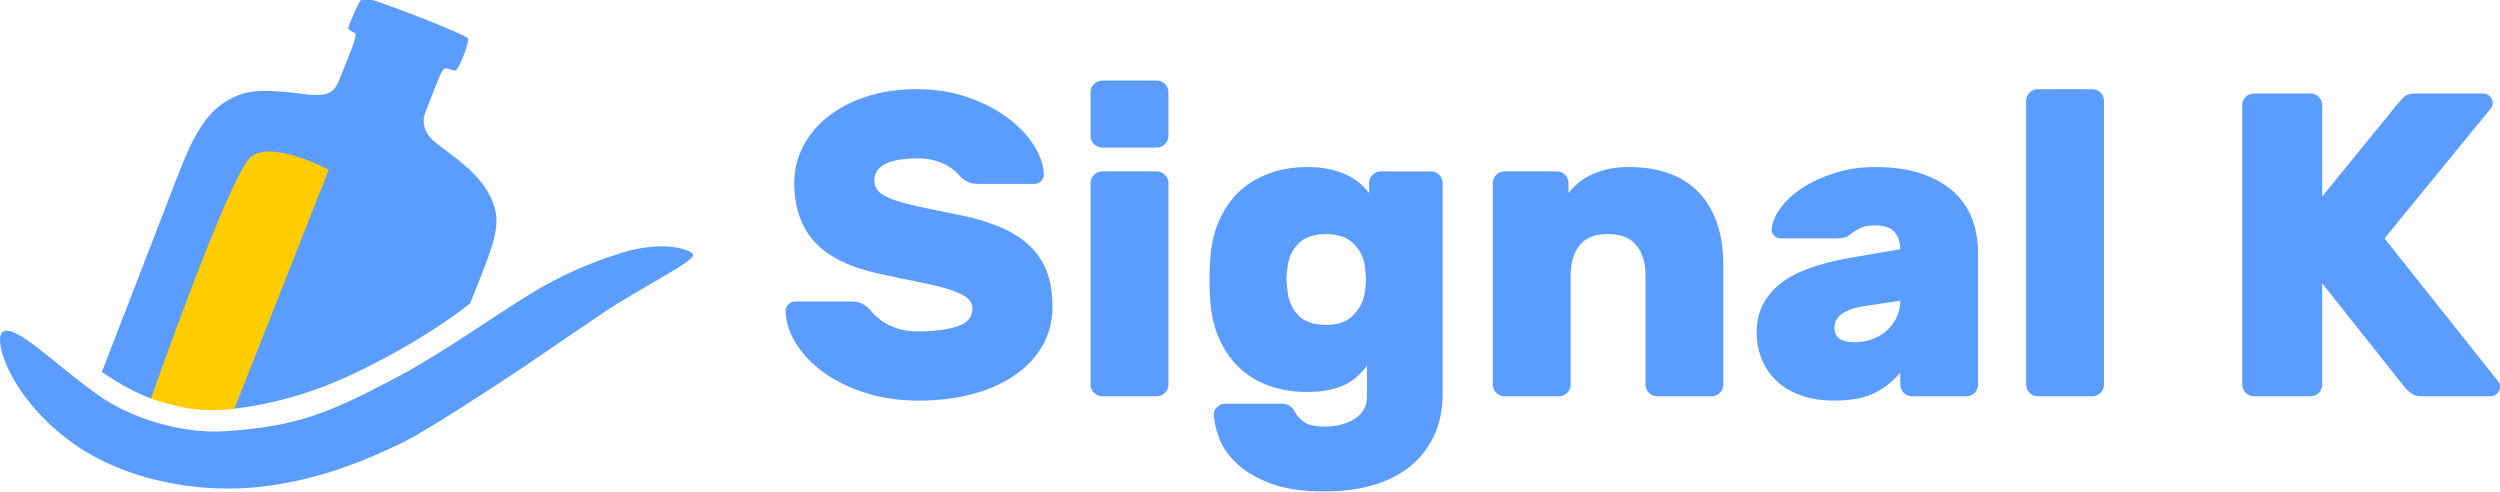
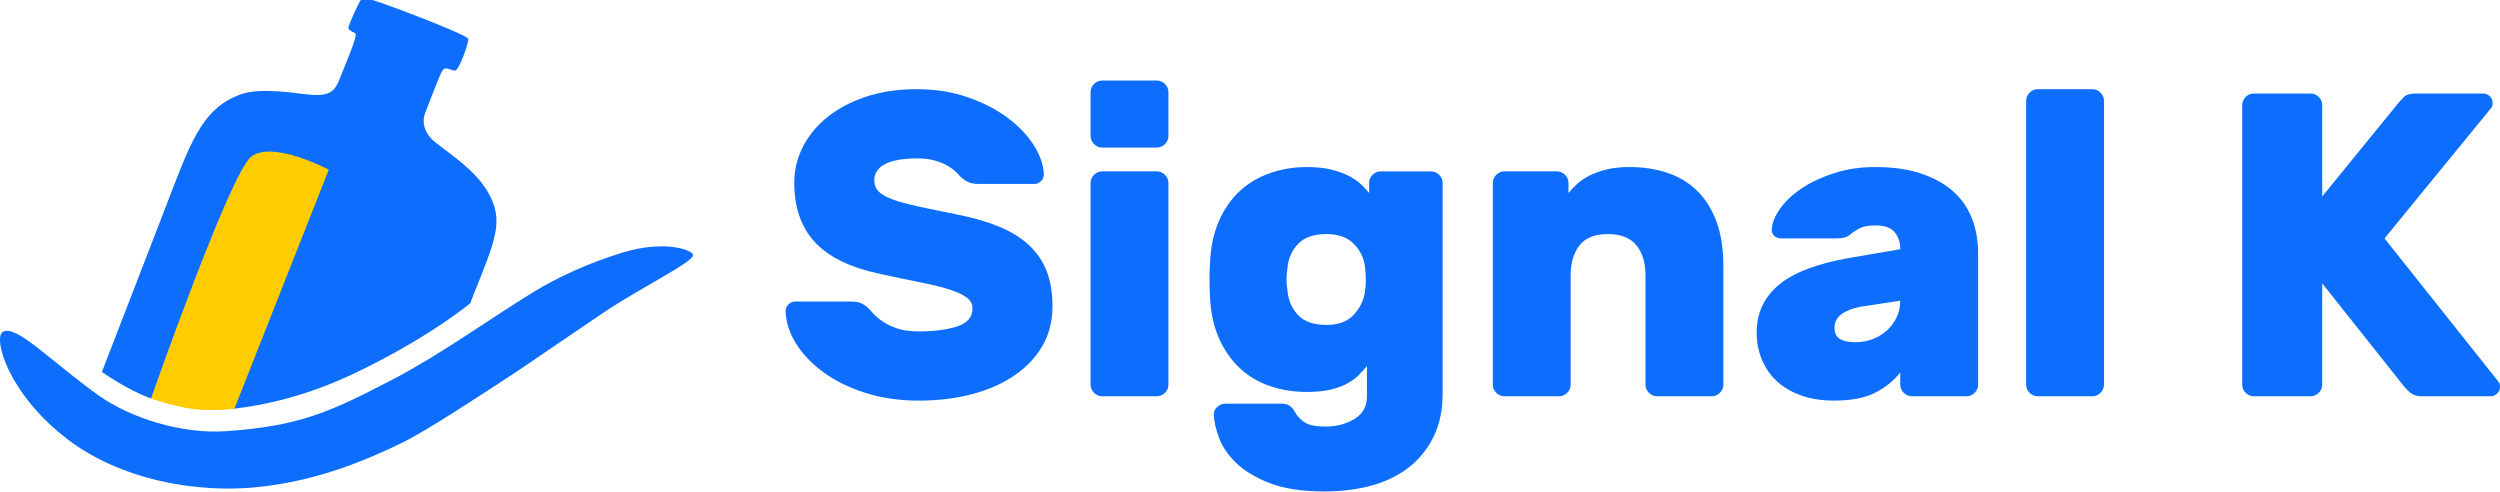
<svg xmlns="http://www.w3.org/2000/svg" xmlns:xlink="http://www.w3.org/1999/xlink" version="1.1" id="Ebene_1" x="0px" y="0px" viewBox="0 0 567.001 111.458" style="enable-background:new 0 0 567.001 111.458;" xml:space="preserve">
  <style type="text/css">
- 	.st0{fill:#5b9dff;}
+ 	.st0{fill:#0d6efd;}
	.st1{clip-path:url(#SVGID_2_);}
- 	.st2{clip-path:url(#SVGID_4_);fill:#5b9dff;}
+ 	.st2{clip-path:url(#SVGID_4_);fill:#0d6efd;}
	.st3{clip-path:url(#SVGID_4_);fill:#FFCC00;}
</style>
  <g>
    <g id="Text">
      <path class="st0" d="M207.906,20.226c4.185,0,8.027,0.605,11.526,1.814c3.498,1.211,6.524,2.764,9.074,4.66    c2.551,1.897,4.545,3.99,5.984,6.278c1.438,2.29,2.19,4.48,2.256,6.573c0,0.589-0.213,1.096-0.638,1.521    c-0.426,0.426-0.899,0.638-1.422,0.638h-12.851c-0.917,0-1.652-0.13-2.208-0.392c-0.556-0.261-1.128-0.653-1.717-1.177    c-0.196-0.196-0.507-0.523-0.932-0.981c-0.426-0.457-1.03-0.932-1.815-1.423c-0.785-0.49-1.766-0.915-2.943-1.275    c-1.177-0.359-2.617-0.54-4.316-0.54c-1.243,0-2.437,0.083-3.581,0.245c-1.145,0.164-2.158,0.426-3.041,0.785    c-0.883,0.36-1.604,0.868-2.158,1.521c-0.557,0.655-0.834,1.472-0.834,2.453s0.31,1.799,0.932,2.453    c0.621,0.654,1.667,1.26,3.139,1.814c1.471,0.557,3.417,1.096,5.837,1.619c2.418,0.524,5.427,1.145,9.025,1.864    c3.596,0.721,6.735,1.636,9.417,2.747c2.681,1.113,4.92,2.501,6.72,4.169c1.798,1.668,3.139,3.629,4.022,5.886    c0.883,2.256,1.324,4.922,1.324,7.995c0,3.335-0.752,6.312-2.256,8.927c-1.505,2.616-3.614,4.855-6.328,6.72    c-2.714,1.864-5.919,3.286-9.614,4.268c-3.695,0.98-7.734,1.472-12.115,1.472c-4.448,0-8.502-0.589-12.165-1.767    c-3.663-1.177-6.818-2.729-9.466-4.659c-2.649-1.929-4.726-4.104-6.229-6.523c-1.505-2.419-2.29-4.871-2.354-7.357    c0-0.589,0.212-1.095,0.638-1.521c0.425-0.425,0.898-0.638,1.422-0.638h12.851c0.915,0,1.634,0.115,2.158,0.343    c0.523,0.23,1.045,0.573,1.57,1.03c0.26,0.263,0.653,0.687,1.177,1.275c0.523,0.589,1.227,1.194,2.109,1.814    c0.883,0.623,1.994,1.162,3.335,1.619c1.339,0.458,2.992,0.687,4.954,0.687c3.465,0,6.359-0.375,8.682-1.128    c2.32-0.751,3.482-2.109,3.482-4.071c0-0.98-0.426-1.798-1.275-2.452c-0.851-0.653-2.126-1.259-3.826-1.815    c-1.702-0.555-3.875-1.094-6.523-1.618c-2.649-0.522-5.773-1.178-9.369-1.962c-6.737-1.438-11.658-3.842-14.764-7.21    c-3.107-3.368-4.66-7.863-4.66-13.489c0-2.811,0.637-5.493,1.913-8.044c1.275-2.55,3.123-4.807,5.542-6.769    c2.419-1.962,5.347-3.515,8.78-4.66C199.812,20.8,203.654,20.226,207.906,20.226z" />
      <path class="st0" d="M264.999,30.821c0,0.72-0.262,1.341-0.785,1.864c-0.524,0.524-1.145,0.785-1.864,0.785h-12.36    c-0.72,0-1.341-0.261-1.864-0.785c-0.524-0.523-0.785-1.144-0.785-1.864v-9.908c0-0.719,0.26-1.34,0.785-1.864    c0.522-0.523,1.144-0.785,1.864-0.785h12.36c0.719,0,1.34,0.262,1.864,0.785c0.523,0.524,0.785,1.145,0.785,1.864V30.821z     M264.999,87.228c0,0.72-0.262,1.341-0.785,1.863c-0.524,0.524-1.145,0.785-1.864,0.785h-12.36c-0.72,0-1.341-0.261-1.864-0.785    c-0.524-0.522-0.785-1.144-0.785-1.863V41.513c0-0.719,0.26-1.339,0.785-1.864c0.522-0.522,1.144-0.785,1.864-0.785h12.36    c0.719,0,1.34,0.262,1.864,0.785c0.523,0.524,0.785,1.145,0.785,1.864V87.228z" />
      <path class="st0" d="M300.607,96.743c2.485,0,4.675-0.573,6.573-1.717c1.896-1.146,2.845-2.862,2.845-5.15v-6.867    c-0.588,0.721-1.226,1.423-1.913,2.109c-0.687,0.687-1.538,1.309-2.551,1.864c-1.015,0.556-2.256,1.015-3.728,1.373    c-1.472,0.36-3.287,0.539-5.445,0.539c-2.943,0-5.723-0.441-8.338-1.324c-2.616-0.883-4.905-2.239-6.867-4.07    s-3.548-4.12-4.758-6.867c-1.211-2.747-1.881-5.984-2.011-9.712c-0.066-0.981-0.098-2.142-0.098-3.482    c0-1.34,0.032-2.502,0.098-3.482c0.13-3.728,0.8-6.98,2.011-9.761c1.209-2.779,2.796-5.068,4.758-6.867    c1.962-1.798,4.25-3.154,6.867-4.071c2.615-0.915,5.396-1.373,8.338-1.373c2.158,0,4.022,0.196,5.592,0.588    c1.57,0.393,2.909,0.883,4.022,1.472c1.111,0.588,2.026,1.226,2.747,1.913c0.719,0.687,1.307,1.325,1.766,1.913v-2.256    c0-0.719,0.261-1.339,0.785-1.864c0.523-0.522,1.144-0.785,1.864-0.785h11.379c0.719,0,1.34,0.262,1.864,0.785    c0.522,0.524,0.785,1.145,0.785,1.864v47.774c0,3.662-0.671,6.883-2.011,9.663c-1.341,2.779-3.188,5.101-5.542,6.965    s-5.167,3.253-8.437,4.169c-3.271,0.915-6.867,1.374-10.791,1.374c-5.102,0-9.271-0.638-12.508-1.913s-5.772-2.813-7.603-4.61    c-1.832-1.8-3.107-3.679-3.826-5.642c-0.72-1.962-1.113-3.663-1.177-5.101c-0.066-0.721,0.179-1.341,0.735-1.864    c0.555-0.523,1.193-0.784,1.913-0.784H290.7c1.374,0,2.386,0.652,3.041,1.962c0.457,0.849,1.16,1.602,2.109,2.256    C296.797,96.415,298.383,96.743,300.607,96.743z M291.975,60.937c-0.132,0.981-0.196,1.783-0.196,2.403    c0,0.623,0.064,1.423,0.196,2.404c0.196,2.29,0.996,4.186,2.403,5.689c1.405,1.505,3.547,2.256,6.425,2.256    c2.681,0,4.724-0.735,6.131-2.207c1.405-1.472,2.271-3.154,2.6-5.052c0.326-2.026,0.326-4.087,0-6.181    c-0.262-1.896-1.113-3.563-2.551-5.003c-1.439-1.438-3.499-2.158-6.18-2.158c-2.813,0-4.938,0.736-6.376,2.208    C292.988,56.768,292.171,58.649,291.975,60.937z" />
      <path class="st0" d="M390.857,87.228c0,0.72-0.262,1.341-0.785,1.863c-0.524,0.524-1.145,0.785-1.864,0.785h-12.36    c-0.721,0-1.341-0.261-1.864-0.785c-0.524-0.522-0.785-1.144-0.785-1.863V62.408c0-2.811-0.687-5.067-2.06-6.769    c-1.373-1.7-3.531-2.551-6.474-2.551c-2.943,0-5.086,0.851-6.426,2.551c-1.341,1.701-2.011,3.958-2.011,6.769v24.819    c0,0.72-0.262,1.341-0.785,1.863c-0.524,0.524-1.145,0.785-1.864,0.785h-12.36c-0.72,0-1.341-0.261-1.864-0.785    c-0.524-0.522-0.785-1.144-0.785-1.863V41.513c0-0.719,0.26-1.339,0.785-1.864c0.522-0.522,1.144-0.785,1.864-0.785h11.87    c0.719,0,1.339,0.262,1.864,0.785c0.522,0.524,0.785,1.145,0.785,1.864v2.256c0.523-0.653,1.177-1.339,1.962-2.06    c0.785-0.719,1.732-1.356,2.845-1.913c1.111-0.555,2.403-1.013,3.875-1.373c1.472-0.359,3.188-0.54,5.15-0.54    c3.139,0,6.016,0.441,8.633,1.324c2.615,0.883,4.855,2.241,6.72,4.071c1.864,1.832,3.318,4.154,4.365,6.965    c1.045,2.813,1.569,6.148,1.569,10.006V87.228z" />
      <path class="st0" d="M398.411,75.358c0-4.316,1.651-7.88,4.954-10.692c3.301-2.812,8.682-4.872,16.137-6.181l11.477-1.962    c0-1.57-0.426-2.86-1.275-3.875c-0.85-1.013-2.322-1.521-4.414-1.521c-1.504,0-2.664,0.213-3.482,0.638    c-0.818,0.426-1.422,0.802-1.814,1.128c-0.588,0.524-1.145,0.851-1.668,0.981c-0.523,0.132-1.145,0.196-1.863,0.196h-12.459    c-0.654,0-1.194-0.196-1.619-0.588c-0.426-0.393-0.605-0.915-0.54-1.57c0.13-1.503,0.785-3.073,1.962-4.708    c1.177-1.634,2.795-3.139,4.855-4.513c2.06-1.373,4.513-2.517,7.358-3.434c2.844-0.915,5.936-1.373,9.27-1.373    c3.988,0,7.455,0.49,10.398,1.471c2.943,0.981,5.379,2.339,7.309,4.071c1.928,1.733,3.352,3.793,4.268,6.18    c0.916,2.388,1.373,5.02,1.373,7.896v29.725c0,0.72-0.262,1.341-0.785,1.863c-0.523,0.524-1.145,0.785-1.863,0.785h-12.359    c-0.721,0-1.342-0.261-1.865-0.785c-0.523-0.522-0.785-1.144-0.785-1.863v-2.747c-1.568,1.962-3.516,3.517-5.836,4.66    c-2.322,1.144-5.381,1.717-9.172,1.717c-2.813,0-5.314-0.393-7.504-1.178c-2.192-0.785-4.022-1.864-5.494-3.237    c-1.472-1.373-2.6-3.007-3.384-4.905C398.803,79.642,398.411,77.581,398.411,75.358z M420.777,77.613    c1.438,0,2.779-0.245,4.021-0.735s2.32-1.16,3.238-2.011c0.914-0.85,1.633-1.848,2.158-2.992c0.521-1.144,0.783-2.37,0.783-3.679    l-9.023,1.373c-1.768,0.328-3.189,0.883-4.268,1.668c-1.08,0.785-1.619,1.8-1.619,3.041c0,1.243,0.408,2.109,1.227,2.6    C418.111,77.368,419.271,77.613,420.777,77.613z" />
      <path class="st0" d="M477.183,87.228c0,0.72-0.263,1.341-0.785,1.863c-0.524,0.524-1.145,0.785-1.863,0.785h-12.36    c-0.721,0-1.342-0.261-1.864-0.785c-0.524-0.522-0.785-1.144-0.785-1.863V22.875c0-0.719,0.261-1.339,0.785-1.864    c0.522-0.522,1.144-0.785,1.864-0.785h12.36c0.719,0,1.339,0.262,1.863,0.785c0.522,0.524,0.785,1.145,0.785,1.864V87.228z" />
      <path class="st0" d="M566.706,86.639c0.196,0.262,0.295,0.622,0.295,1.079c0,0.589-0.213,1.096-0.638,1.521    c-0.427,0.426-0.933,0.638-1.521,0.638h-15.598c-0.917,0-1.668-0.196-2.257-0.589c-0.588-0.393-1.177-0.947-1.766-1.667    l-18.54-23.348v22.955c0,0.72-0.263,1.341-0.785,1.863c-0.524,0.524-1.146,0.785-1.864,0.785h-12.851    c-0.721,0-1.341-0.261-1.864-0.785c-0.523-0.522-0.784-1.144-0.784-1.863V23.856c0-0.719,0.261-1.339,0.784-1.864    c0.523-0.522,1.144-0.785,1.864-0.785h12.851c0.719,0,1.34,0.262,1.864,0.785c0.522,0.524,0.785,1.145,0.785,1.864v20.699    l17.265-21.189c0.327-0.393,0.751-0.849,1.275-1.374c0.522-0.522,1.405-0.785,2.648-0.785h15.304c0.589,0,1.095,0.213,1.521,0.638    c0.425,0.426,0.638,0.932,0.638,1.521c0,0.458-0.098,0.818-0.294,1.079l-24.23,29.625L566.706,86.639z" />
    </g>
    <g>
      <g>
        <defs>
          <rect id="SVGID_1_" x="0" y="-0.598" width="157.197" height="111.402" />
        </defs>
        <clipPath id="SVGID_2_">
          <use xlink:href="#SVGID_1_" style="overflow:visible;" />
        </clipPath>
        <g class="st1">
          <defs>
            <rect id="SVGID_3_" x="0" y="-0.598" width="157.197" height="111.402" />
          </defs>
          <clipPath id="SVGID_4_">
            <use xlink:href="#SVGID_3_" style="overflow:visible;" />
          </clipPath>
          <path class="st2" d="M0.607,75.285c2.957-1.872,10.882,6.629,21.713,14.362c7.039,5.026,18.661,8.853,28.952,8.143      c16.757-1.156,23.71-4.386,37.85-11.763c11.088-5.785,22.27-13.948,31.82-19.767c5.646-3.441,12.449-6.567,20.107-8.932      c9.948-3.071,16.148-0.501,16.148,0.494c0,1.708-11.752,7.285-20.688,13.323C125.019,78.909,119.63,82.676,117,84.402      c-7.518,4.935-20.387,13.411-25.948,16.092c-8.695,4.192-18.633,8.229-30.899,9.782c-16.073,2.035-33.311-1.882-44.718-10.558      C1.721,89.287-1.548,76.65,0.607,75.285" />
          <path class="st2" d="M23.112,84.347c0,0,12.419-32.107,14.23-36.798c5.747-14.886,8.213-22.798,17.158-26.123      c4.664-1.734,13.022-0.163,16.008,0.066c4.411,0.339,5.467-0.955,6.464-3.449c2.122-5.303,3.954-9.546,3.664-10.414      c-0.073-0.219-1.474-0.592-1.639-1.253c-0.096-0.386,2.626-6.609,3.278-6.963c0.676-0.365,23.721,8.409,23.914,9.374      c0.179,0.896-1.929,6.653-2.797,7.135c-0.678,0.377-1.84-0.767-2.7-0.289c-0.607,0.337-1.472,2.853-4.242,9.931      c-0.868,2.218-0.169,4.714,2.218,6.653c3.085,2.507,9.103,6.307,11.956,11.282c3.761,6.557,1.929,10.501-3.568,24.202      l-0.385,1.061c0,0-9.427,7.917-26.617,16.06c-10.066,4.768-19.451,7.009-26.897,7.863c-1.202,0.138-4.739-2.688-7.6-2.967      c-2.857-0.28-10.651,0.869-11.309,0.638C28.789,88.433,23.112,84.347,23.112,84.347" />
          <path class="st3" d="M74.562,38.485c0,0-12.623-6.709-17.562-2.973c-4.817,3.645-22.751,54.866-22.751,54.866      s2.231,0.89,6.573,1.863c2.821,0.632,5.248,0.791,8.143,0.746c2.306-0.036,4.192-0.279,4.192-0.279L74.562,38.485z" />
        </g>
      </g>
    </g>
  </g>
  <g>
</g>
  <g>
</g>
  <g>
</g>
  <g>
</g>
  <g>
</g>
  <g>
</g>
  <g>
</g>
  <g>
</g>
  <g>
</g>
  <g>
</g>
  <g>
</g>
  <g>
</g>
  <g>
</g>
  <g>
</g>
  <g>
</g>
</svg>
